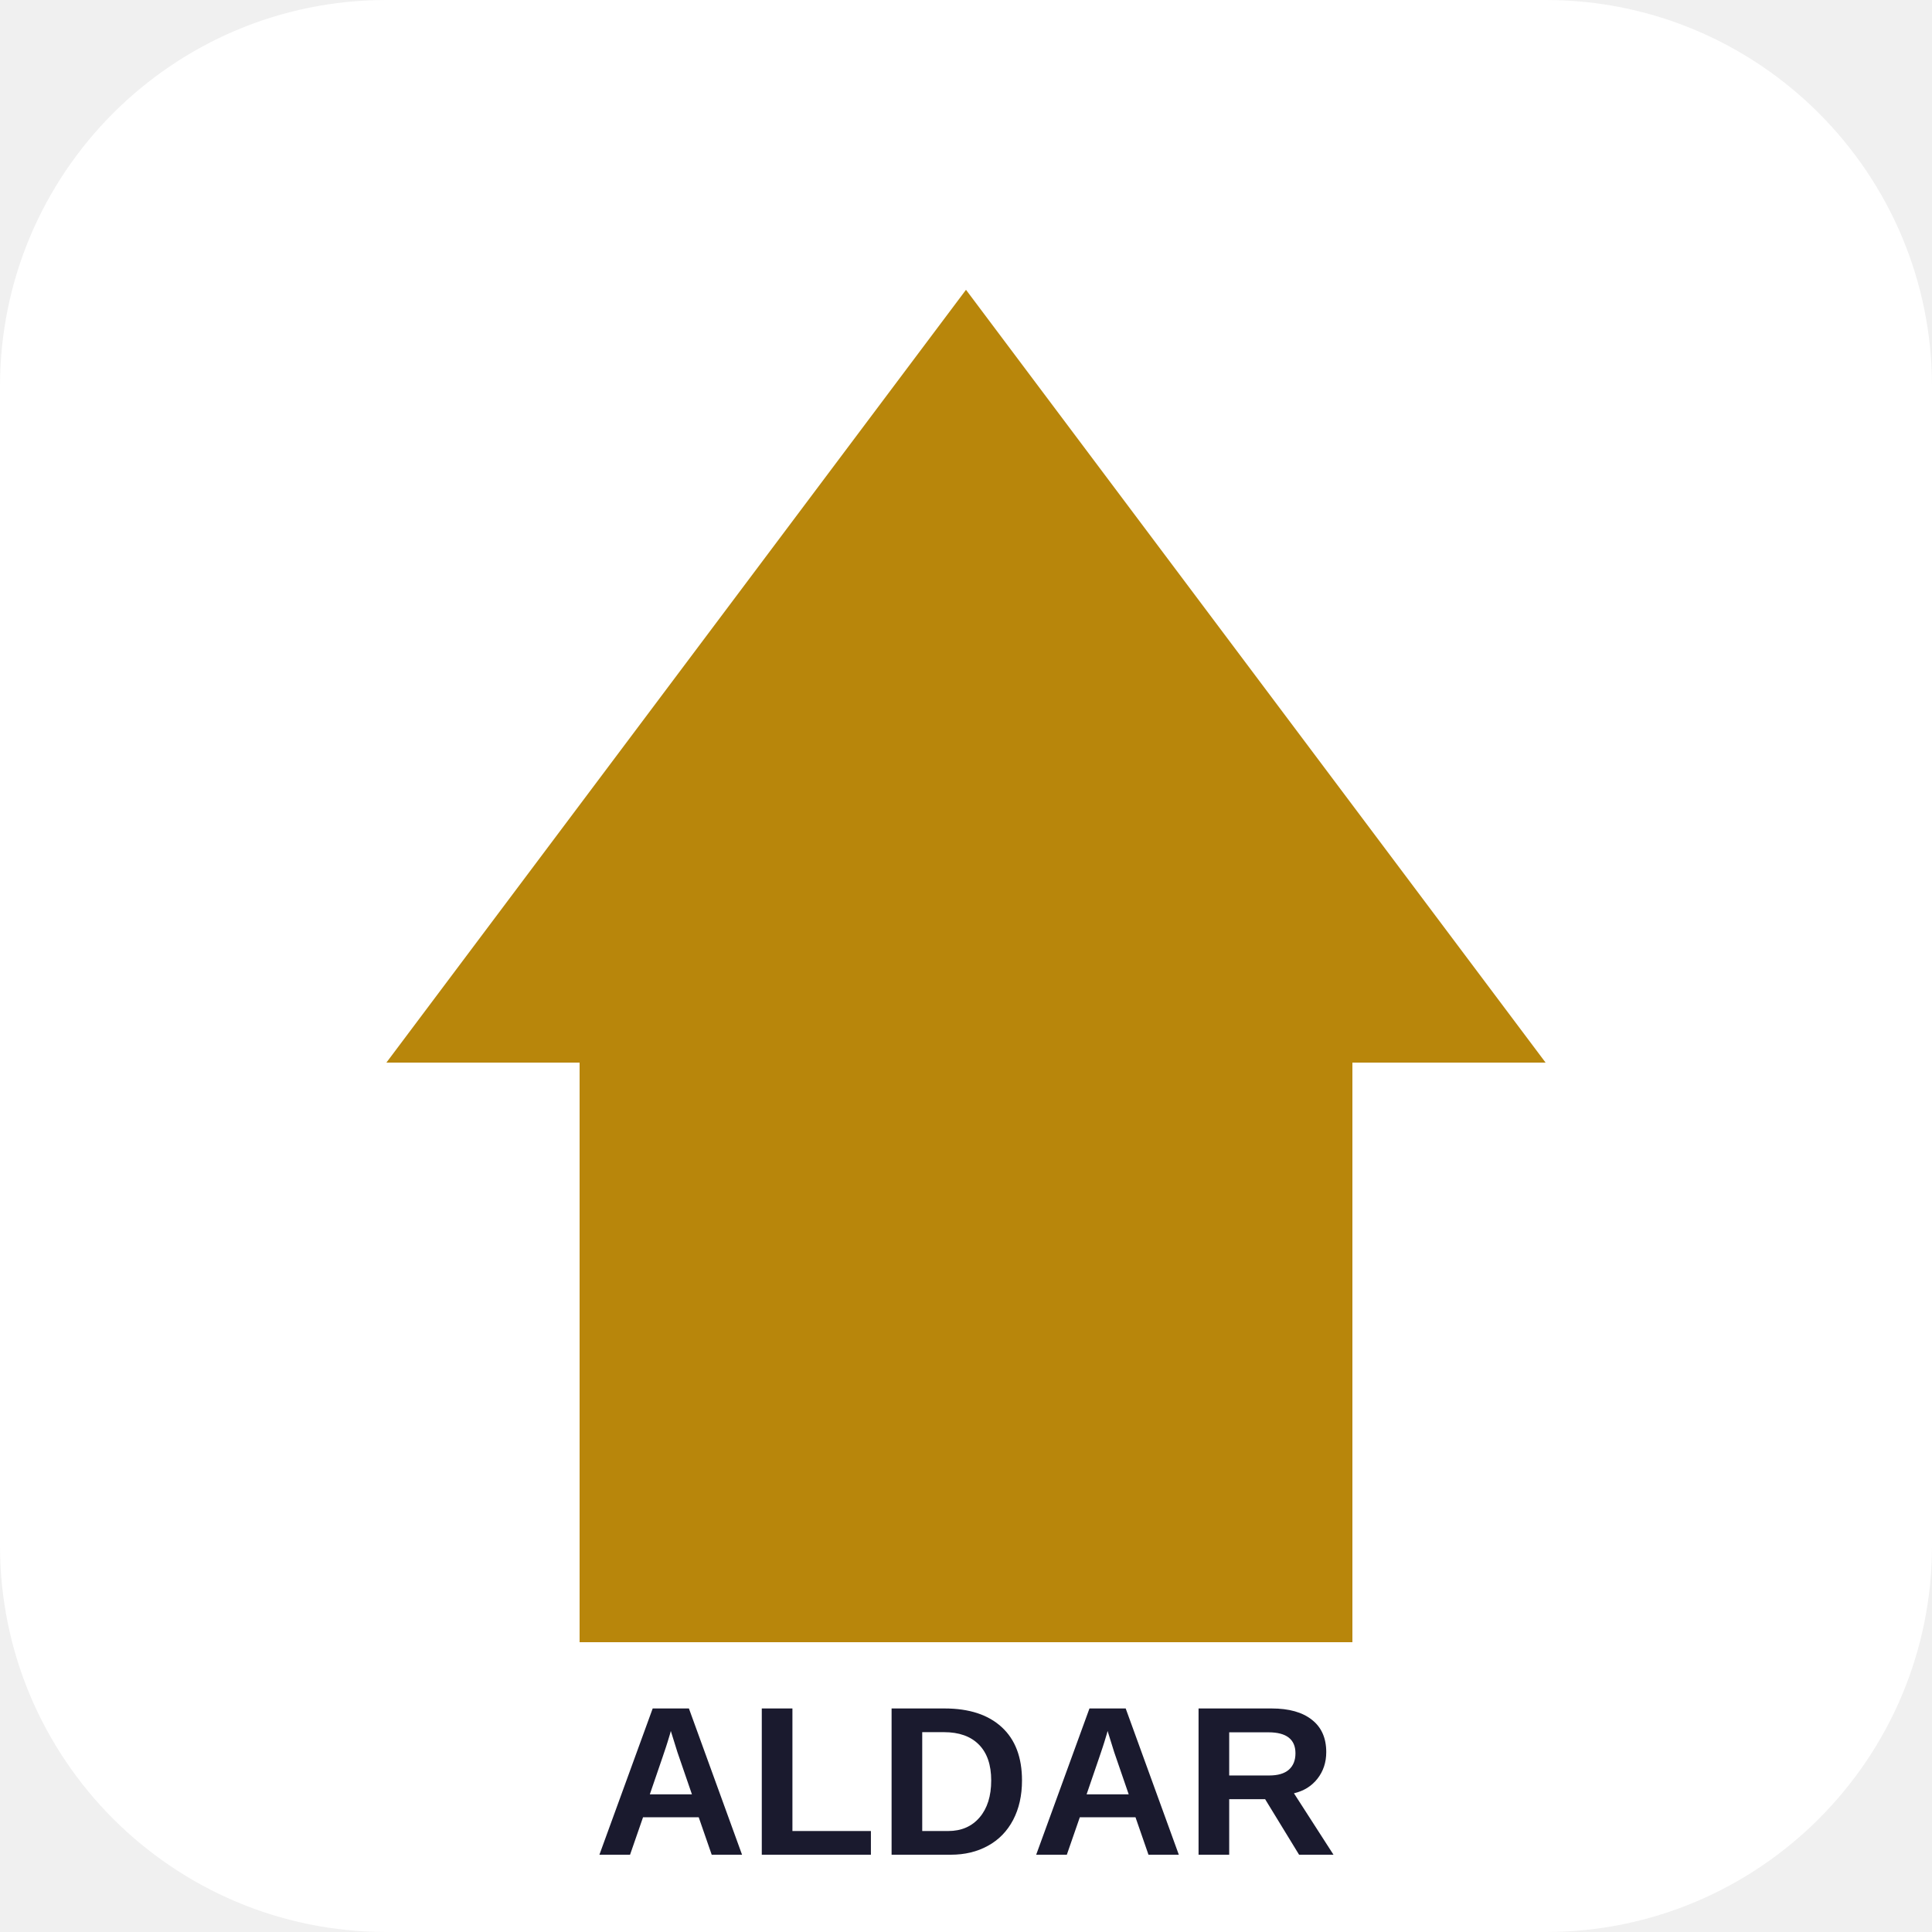
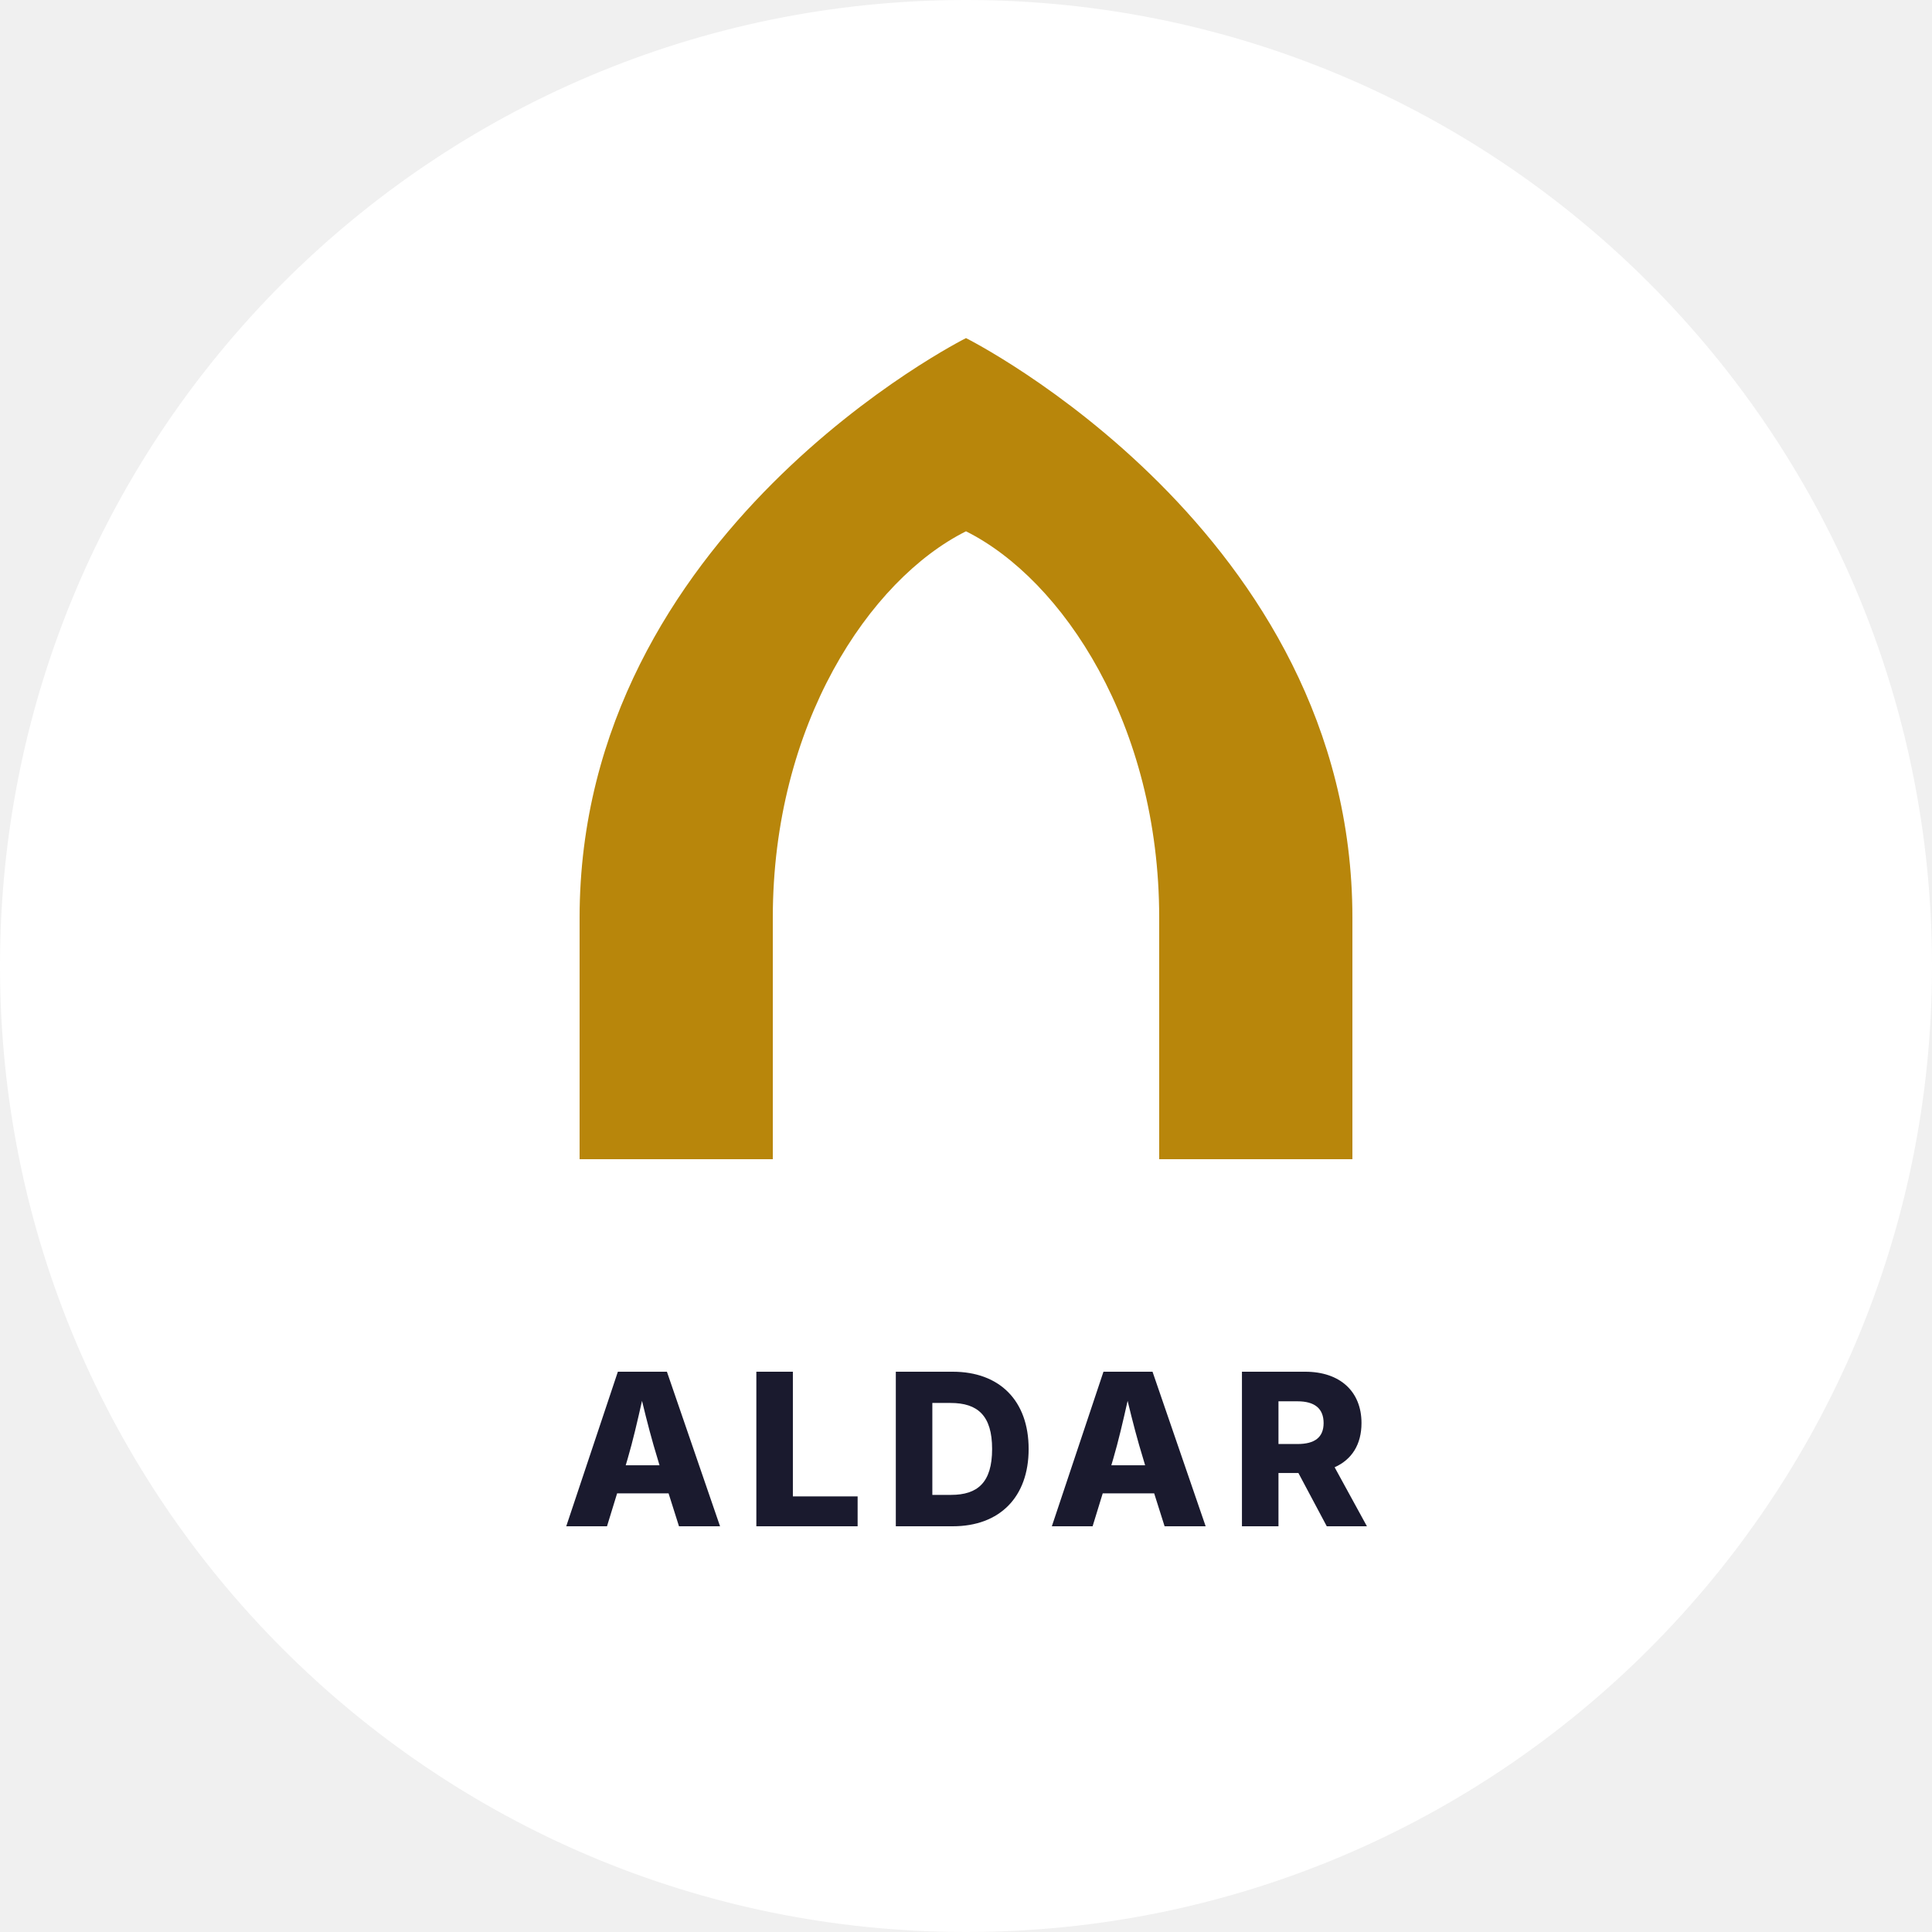
<svg xmlns="http://www.w3.org/2000/svg" width="200" height="200" viewBox="0 0 200 200">
-   <rect width="200" height="200" rx="40" fill="#FFFFFF" />
-   <path d="M100 30 L160 110 L140 110 L140 170 L60 170 L60 110 L40 110 Z" fill="#B8860B" />
-   <text x="100" y="192" text-anchor="middle" font-family="Arial,sans-serif" font-weight="bold" font-size="22" fill="#1A1A2E">ALDAR</text>
+   <circle cx="100" cy="100" r="100" fill="white" />
+   <path d="M100 35 C100 35 60 55 60 95 L60 120 L80 120 L80 95 C80 75 90 60 100 55 C110 60 120 75 120 95 L120 120 L140 120 L140 95 C140 55 100 35 100 35Z" fill="#B8860B" />
+   <rect x="90" y="85" width="20" height="35" rx="3" fill="white" />
+   <text x="100" y="158" text-anchor="middle" font-family="'Inter','Helvetica Neue',Arial,sans-serif" font-weight="800" font-size="22" fill="#1A1A2E" letter-spacing="2">ALDAR</text>
</svg>
